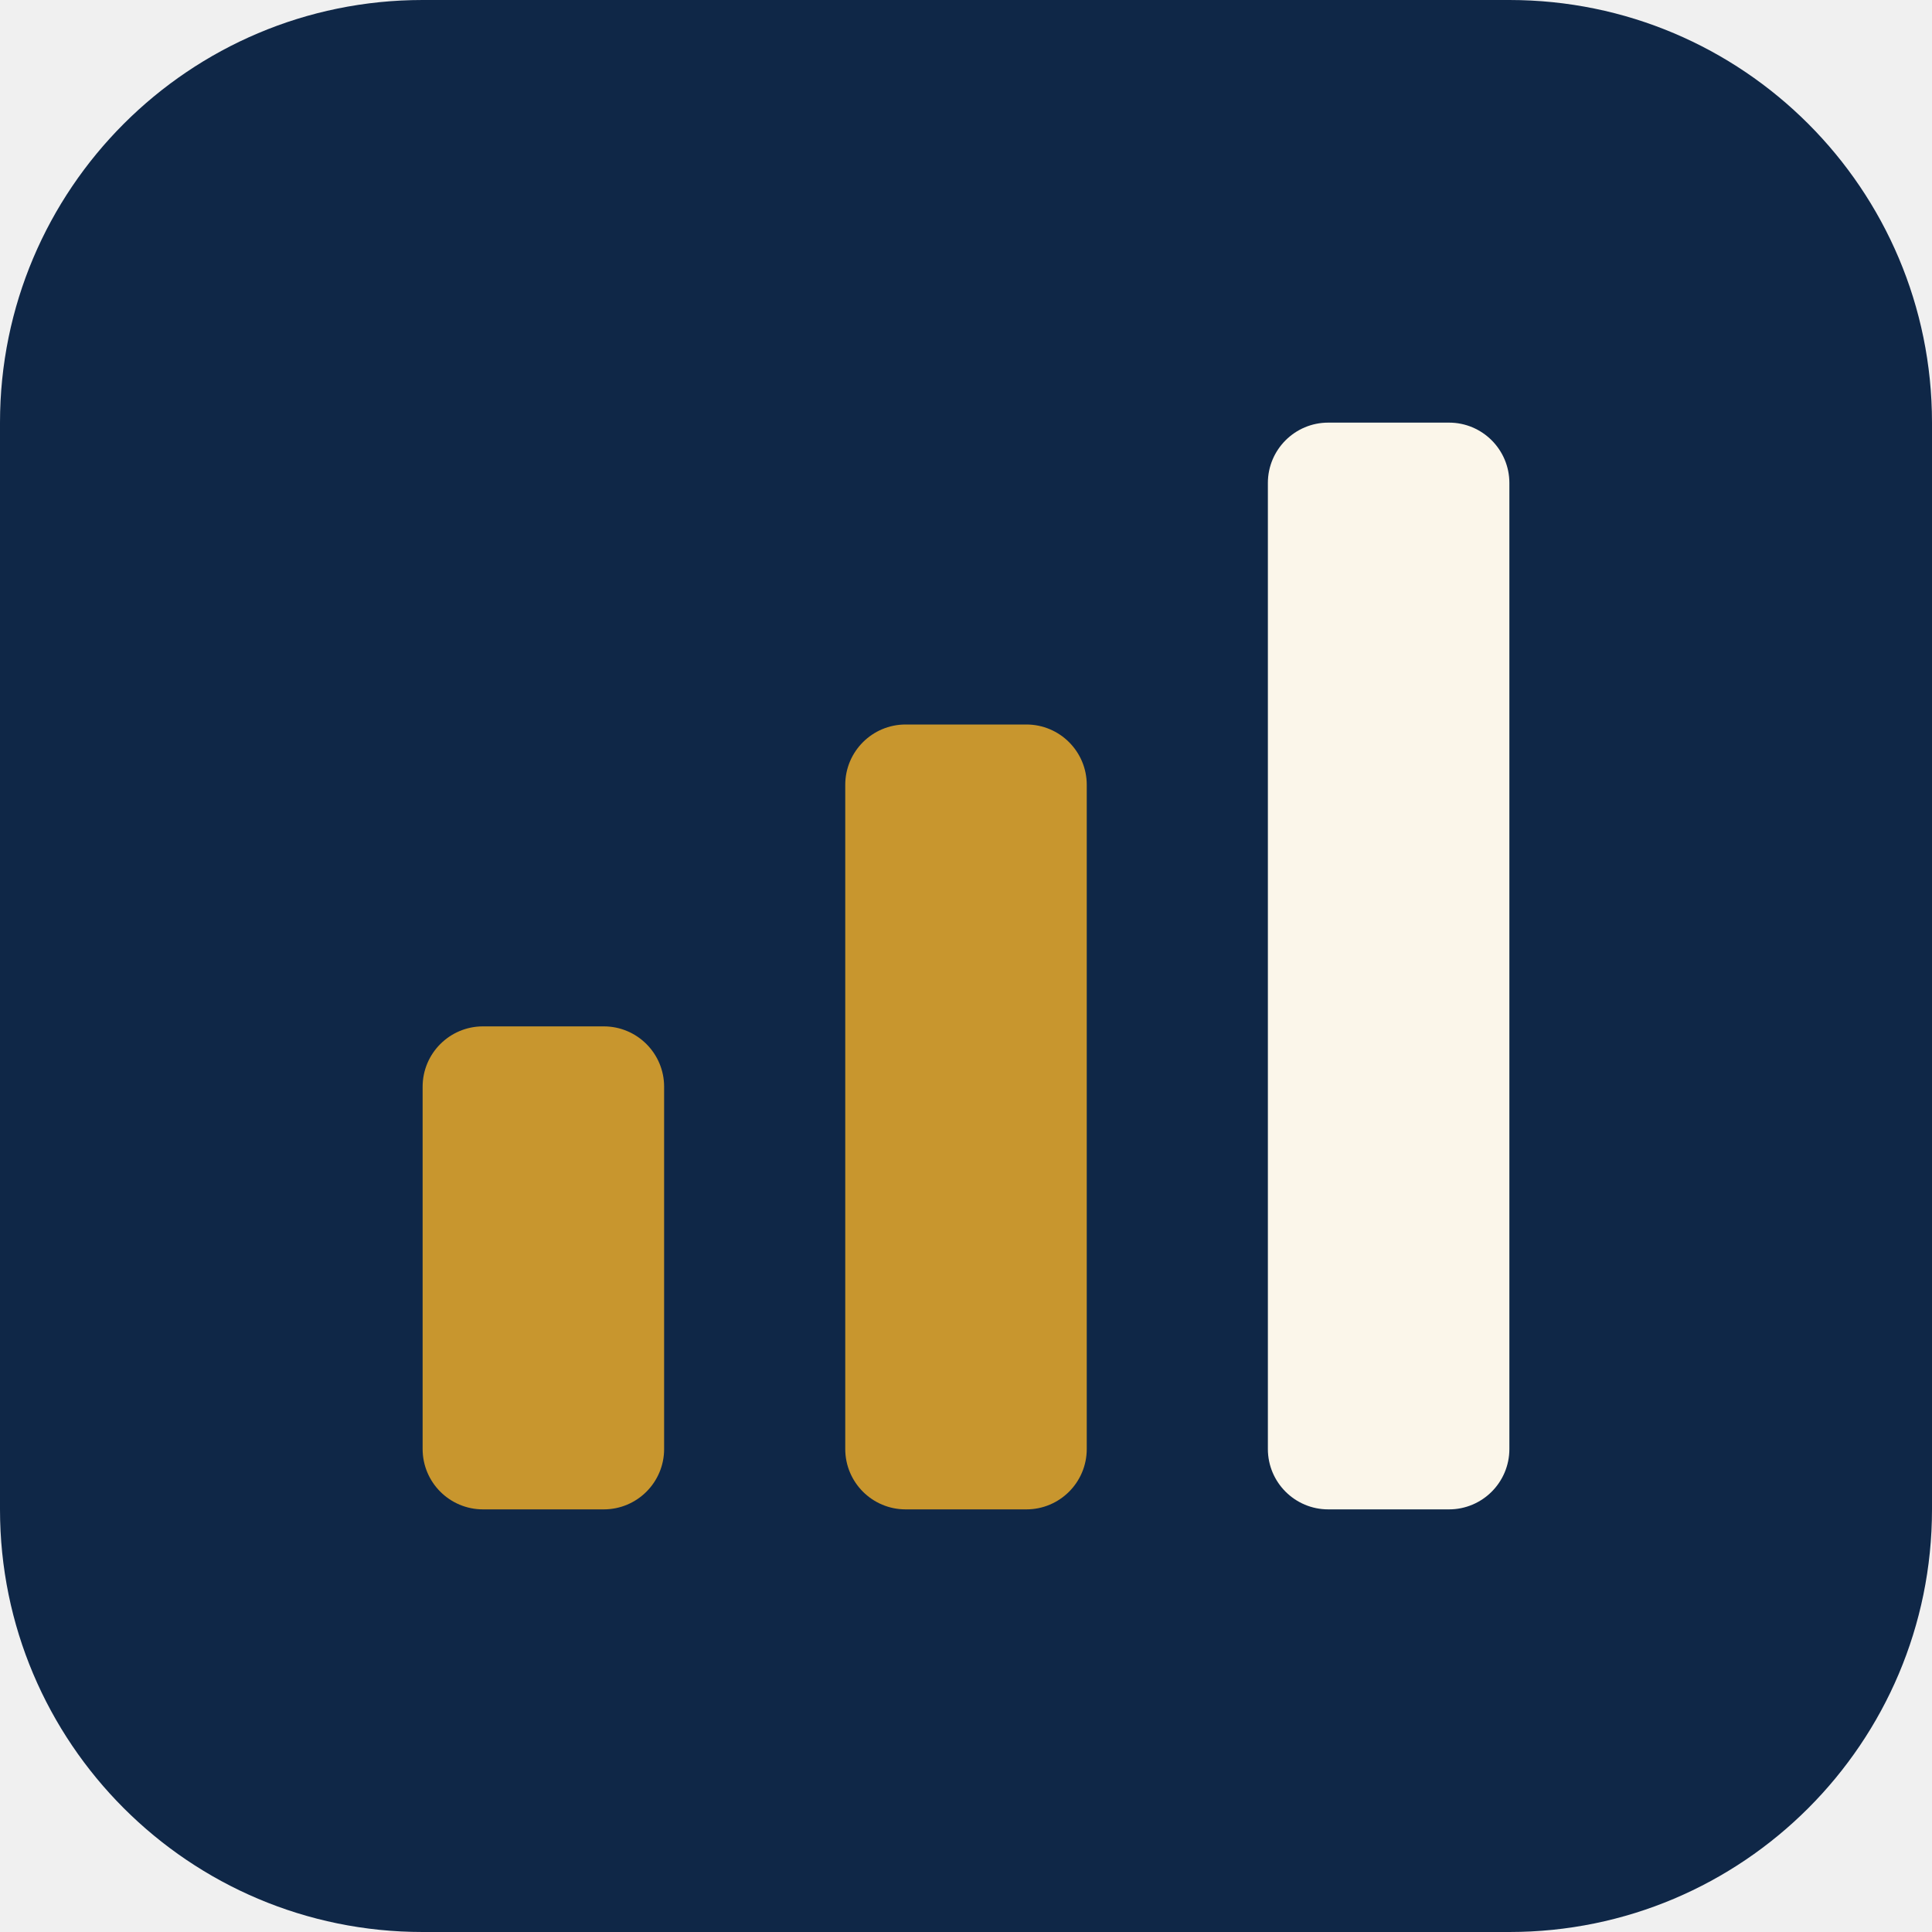
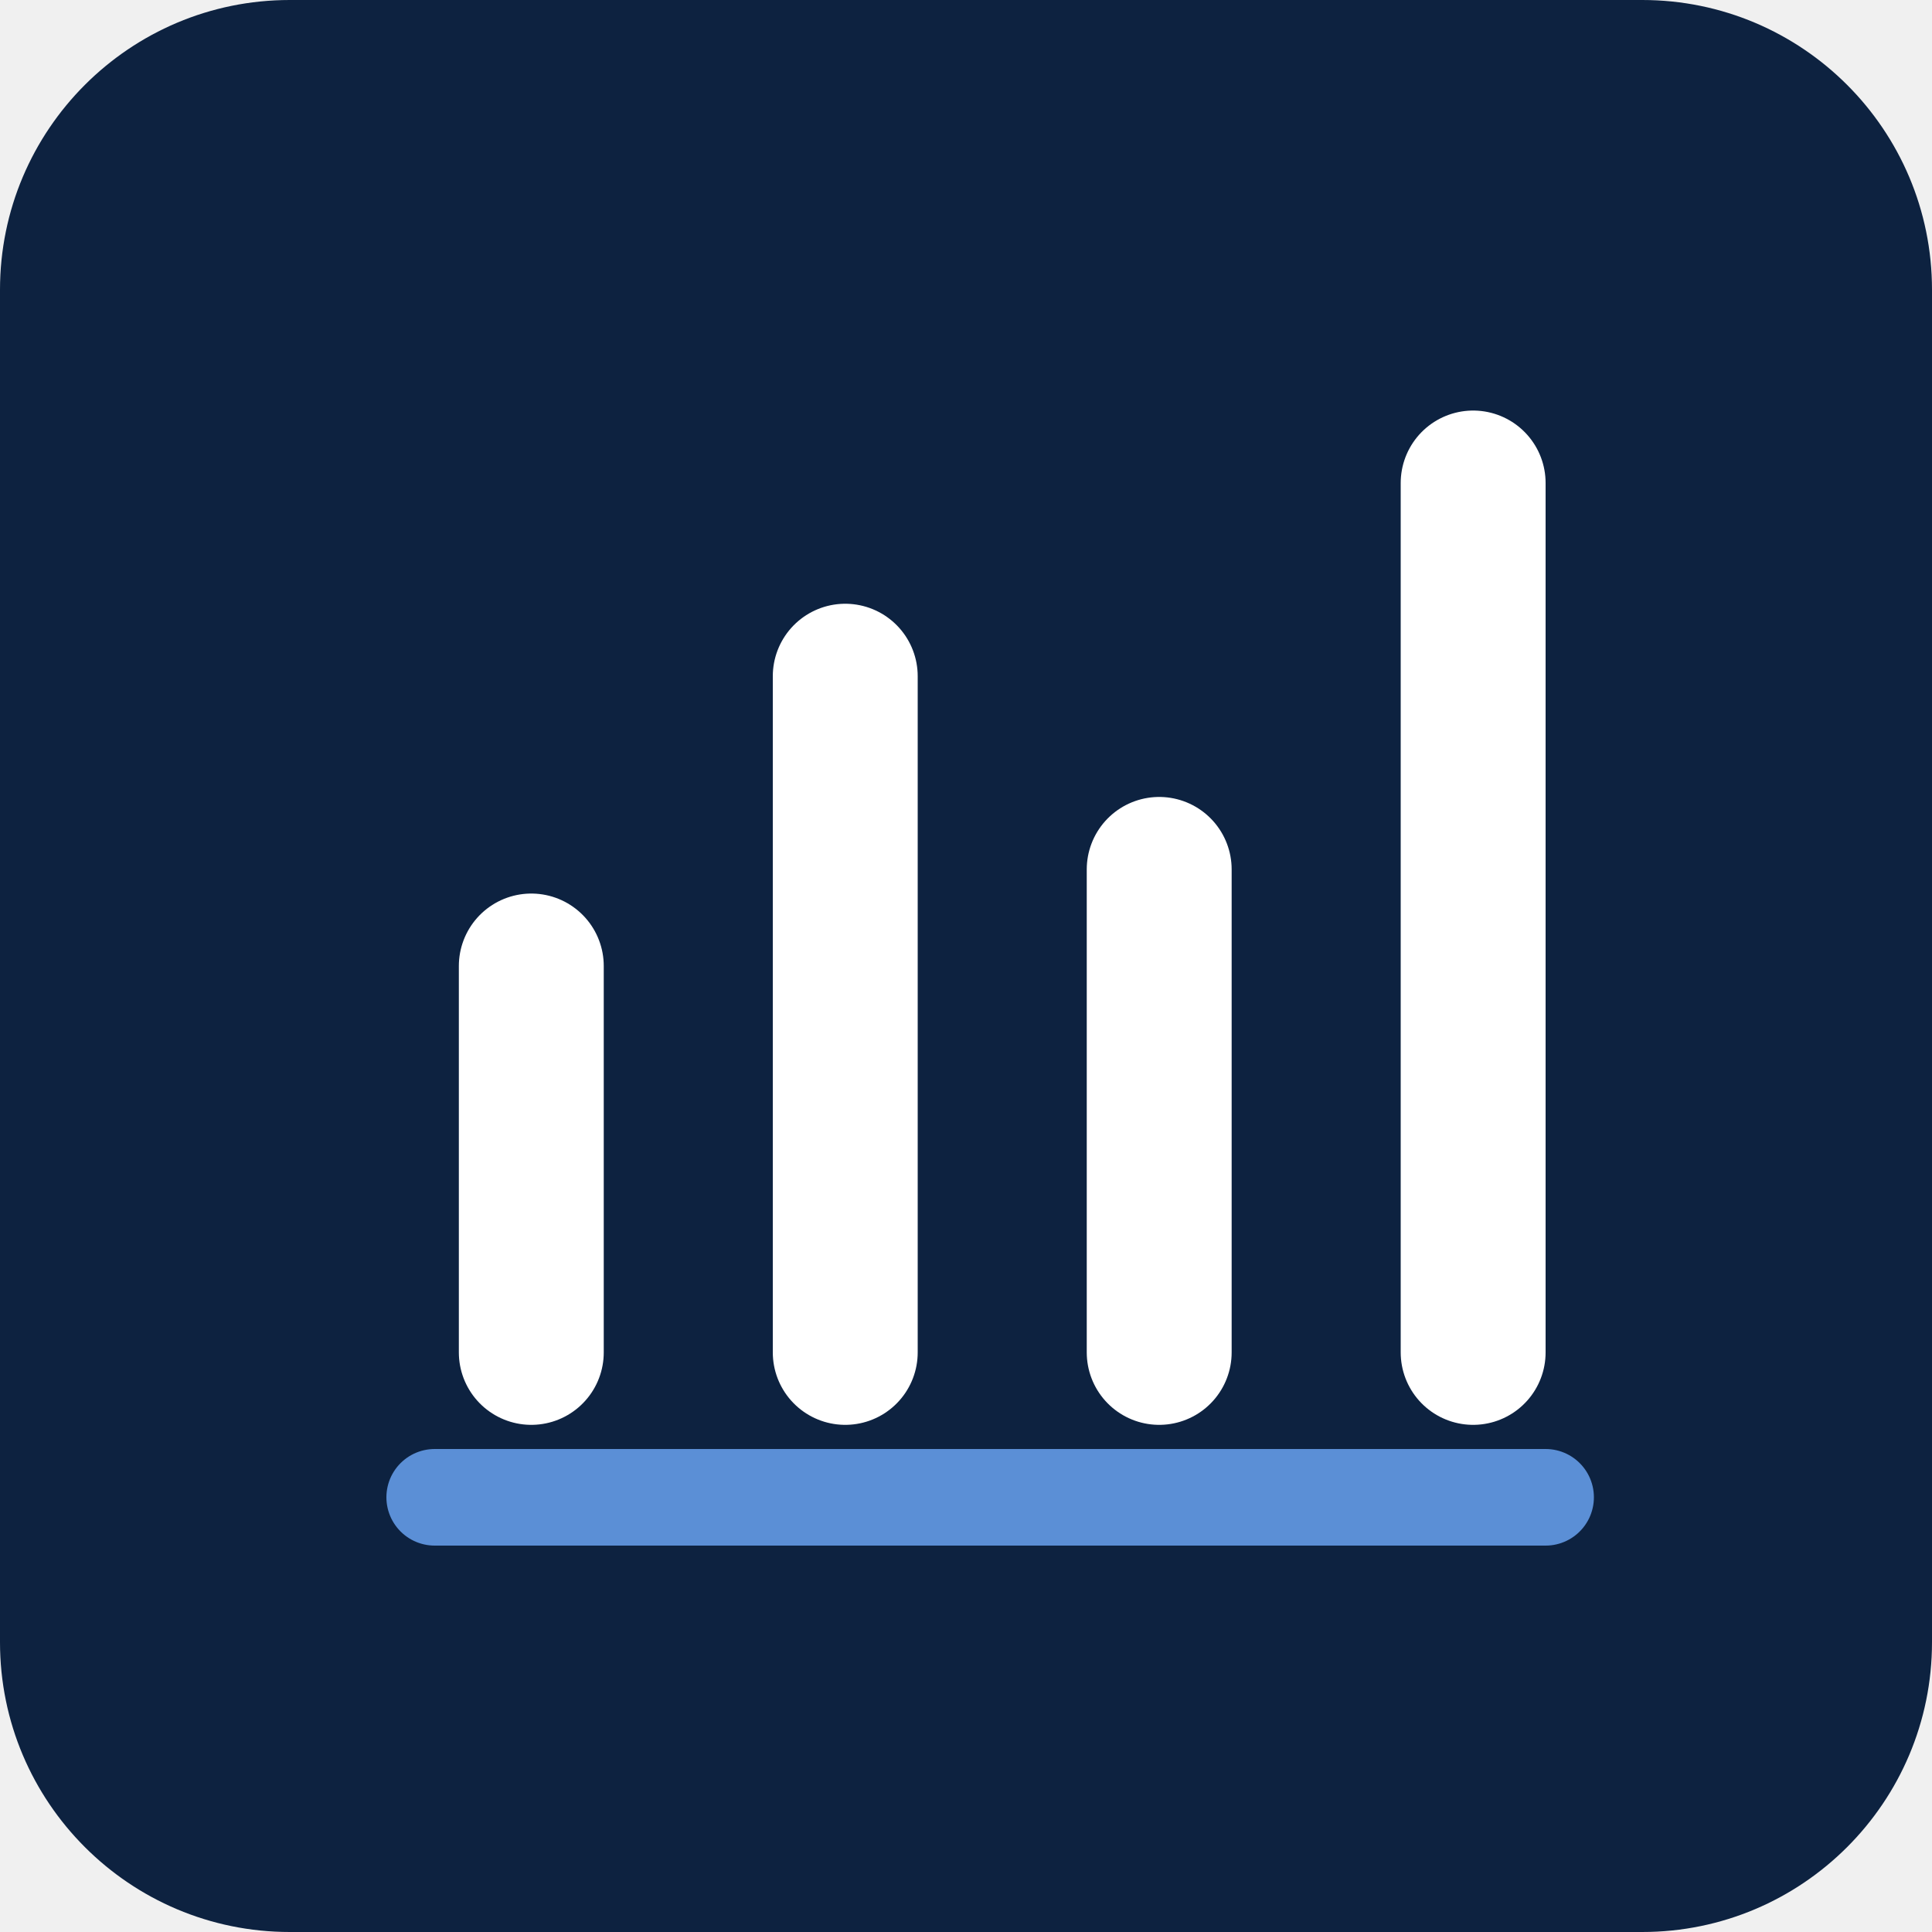
- <svg xmlns="http://www.w3.org/2000/svg" viewBox="0 0 32 32">
-   <rect width="32" height="32" rx="7" fill="#0f2747" />
-   <rect x="7" y="17" width="4" height="8" rx="1" fill="#c8962e" />
-   <rect x="14" y="12" width="4" height="13" rx="1" fill="#c8962e" />
-   <rect x="21" y="7" width="4" height="18" rx="1" fill="#fbf6ea" />
+ <svg xmlns="http://www.w3.org/2000/svg" viewBox="0 0 40 40">
+   <rect width="40" height="40" rx="6" fill="#0d2240" />
+   <path d="M11 28V20M17.5 28V14M24 28v-10M30.5 28V10" stroke="#fff" stroke-width="3" stroke-linecap="round" />
+   <path d="M9 31h23" stroke="#5b8fd6" stroke-width="2" stroke-linecap="round" />
</svg>
